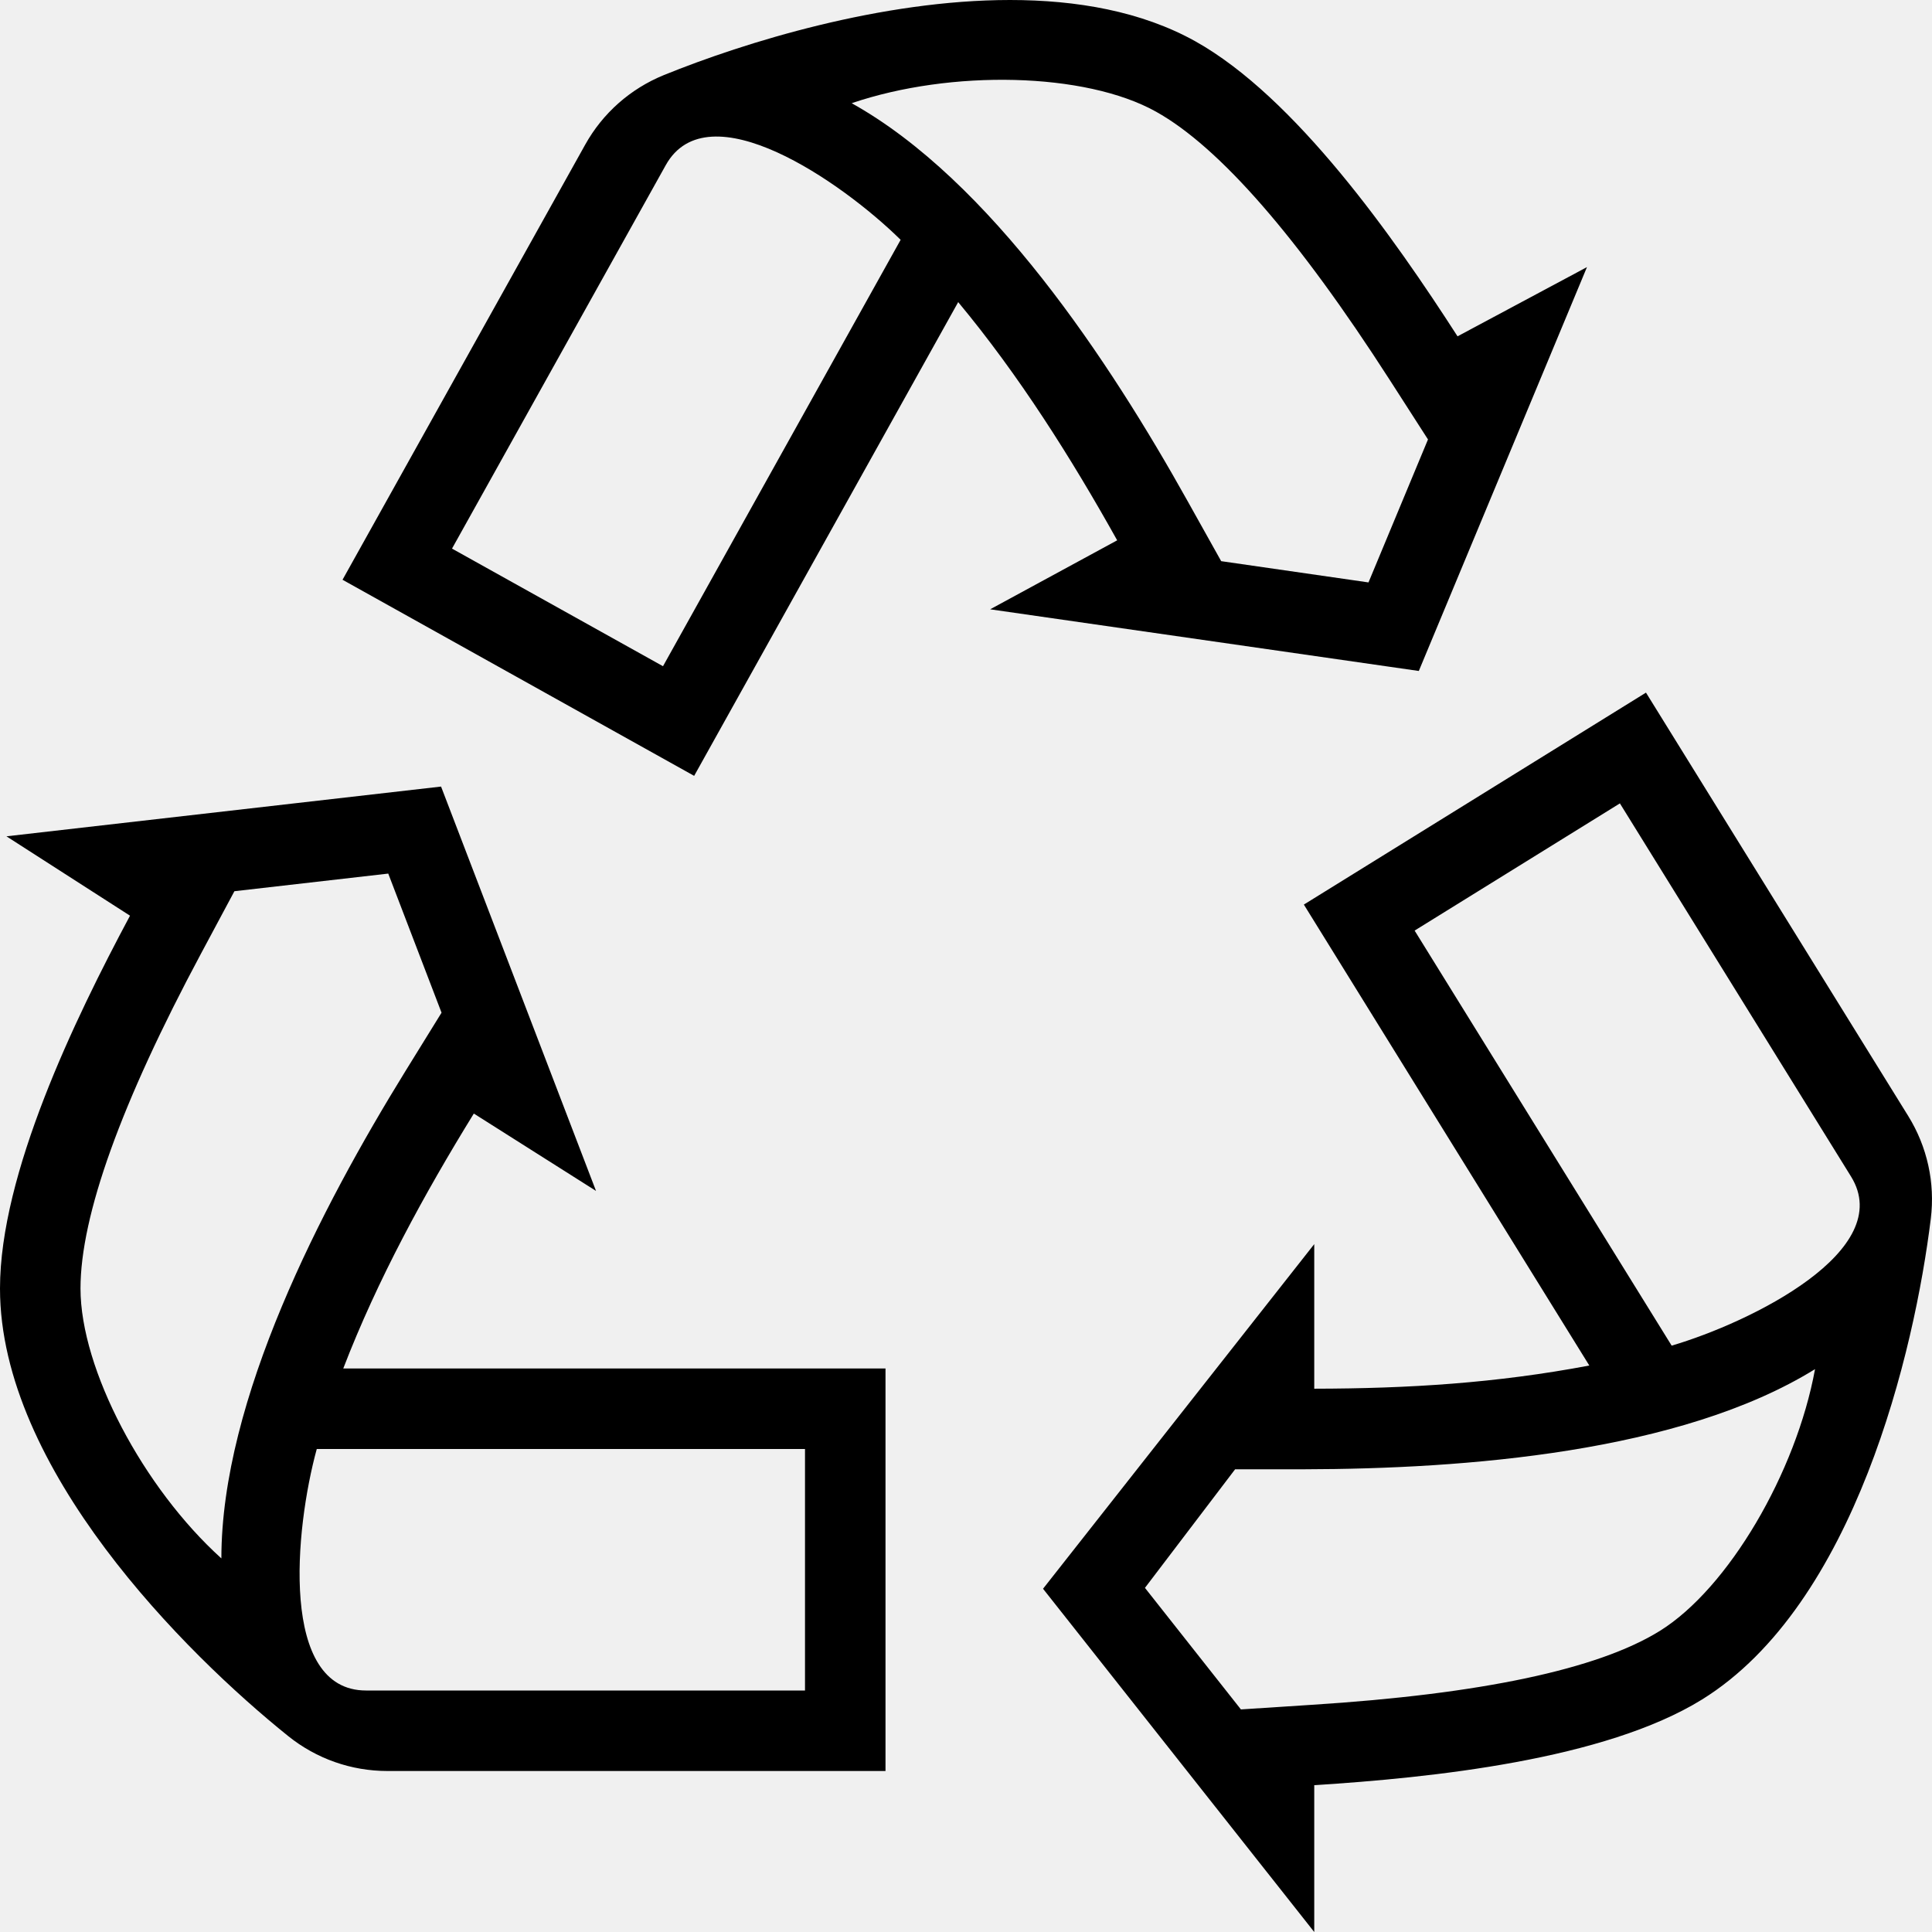
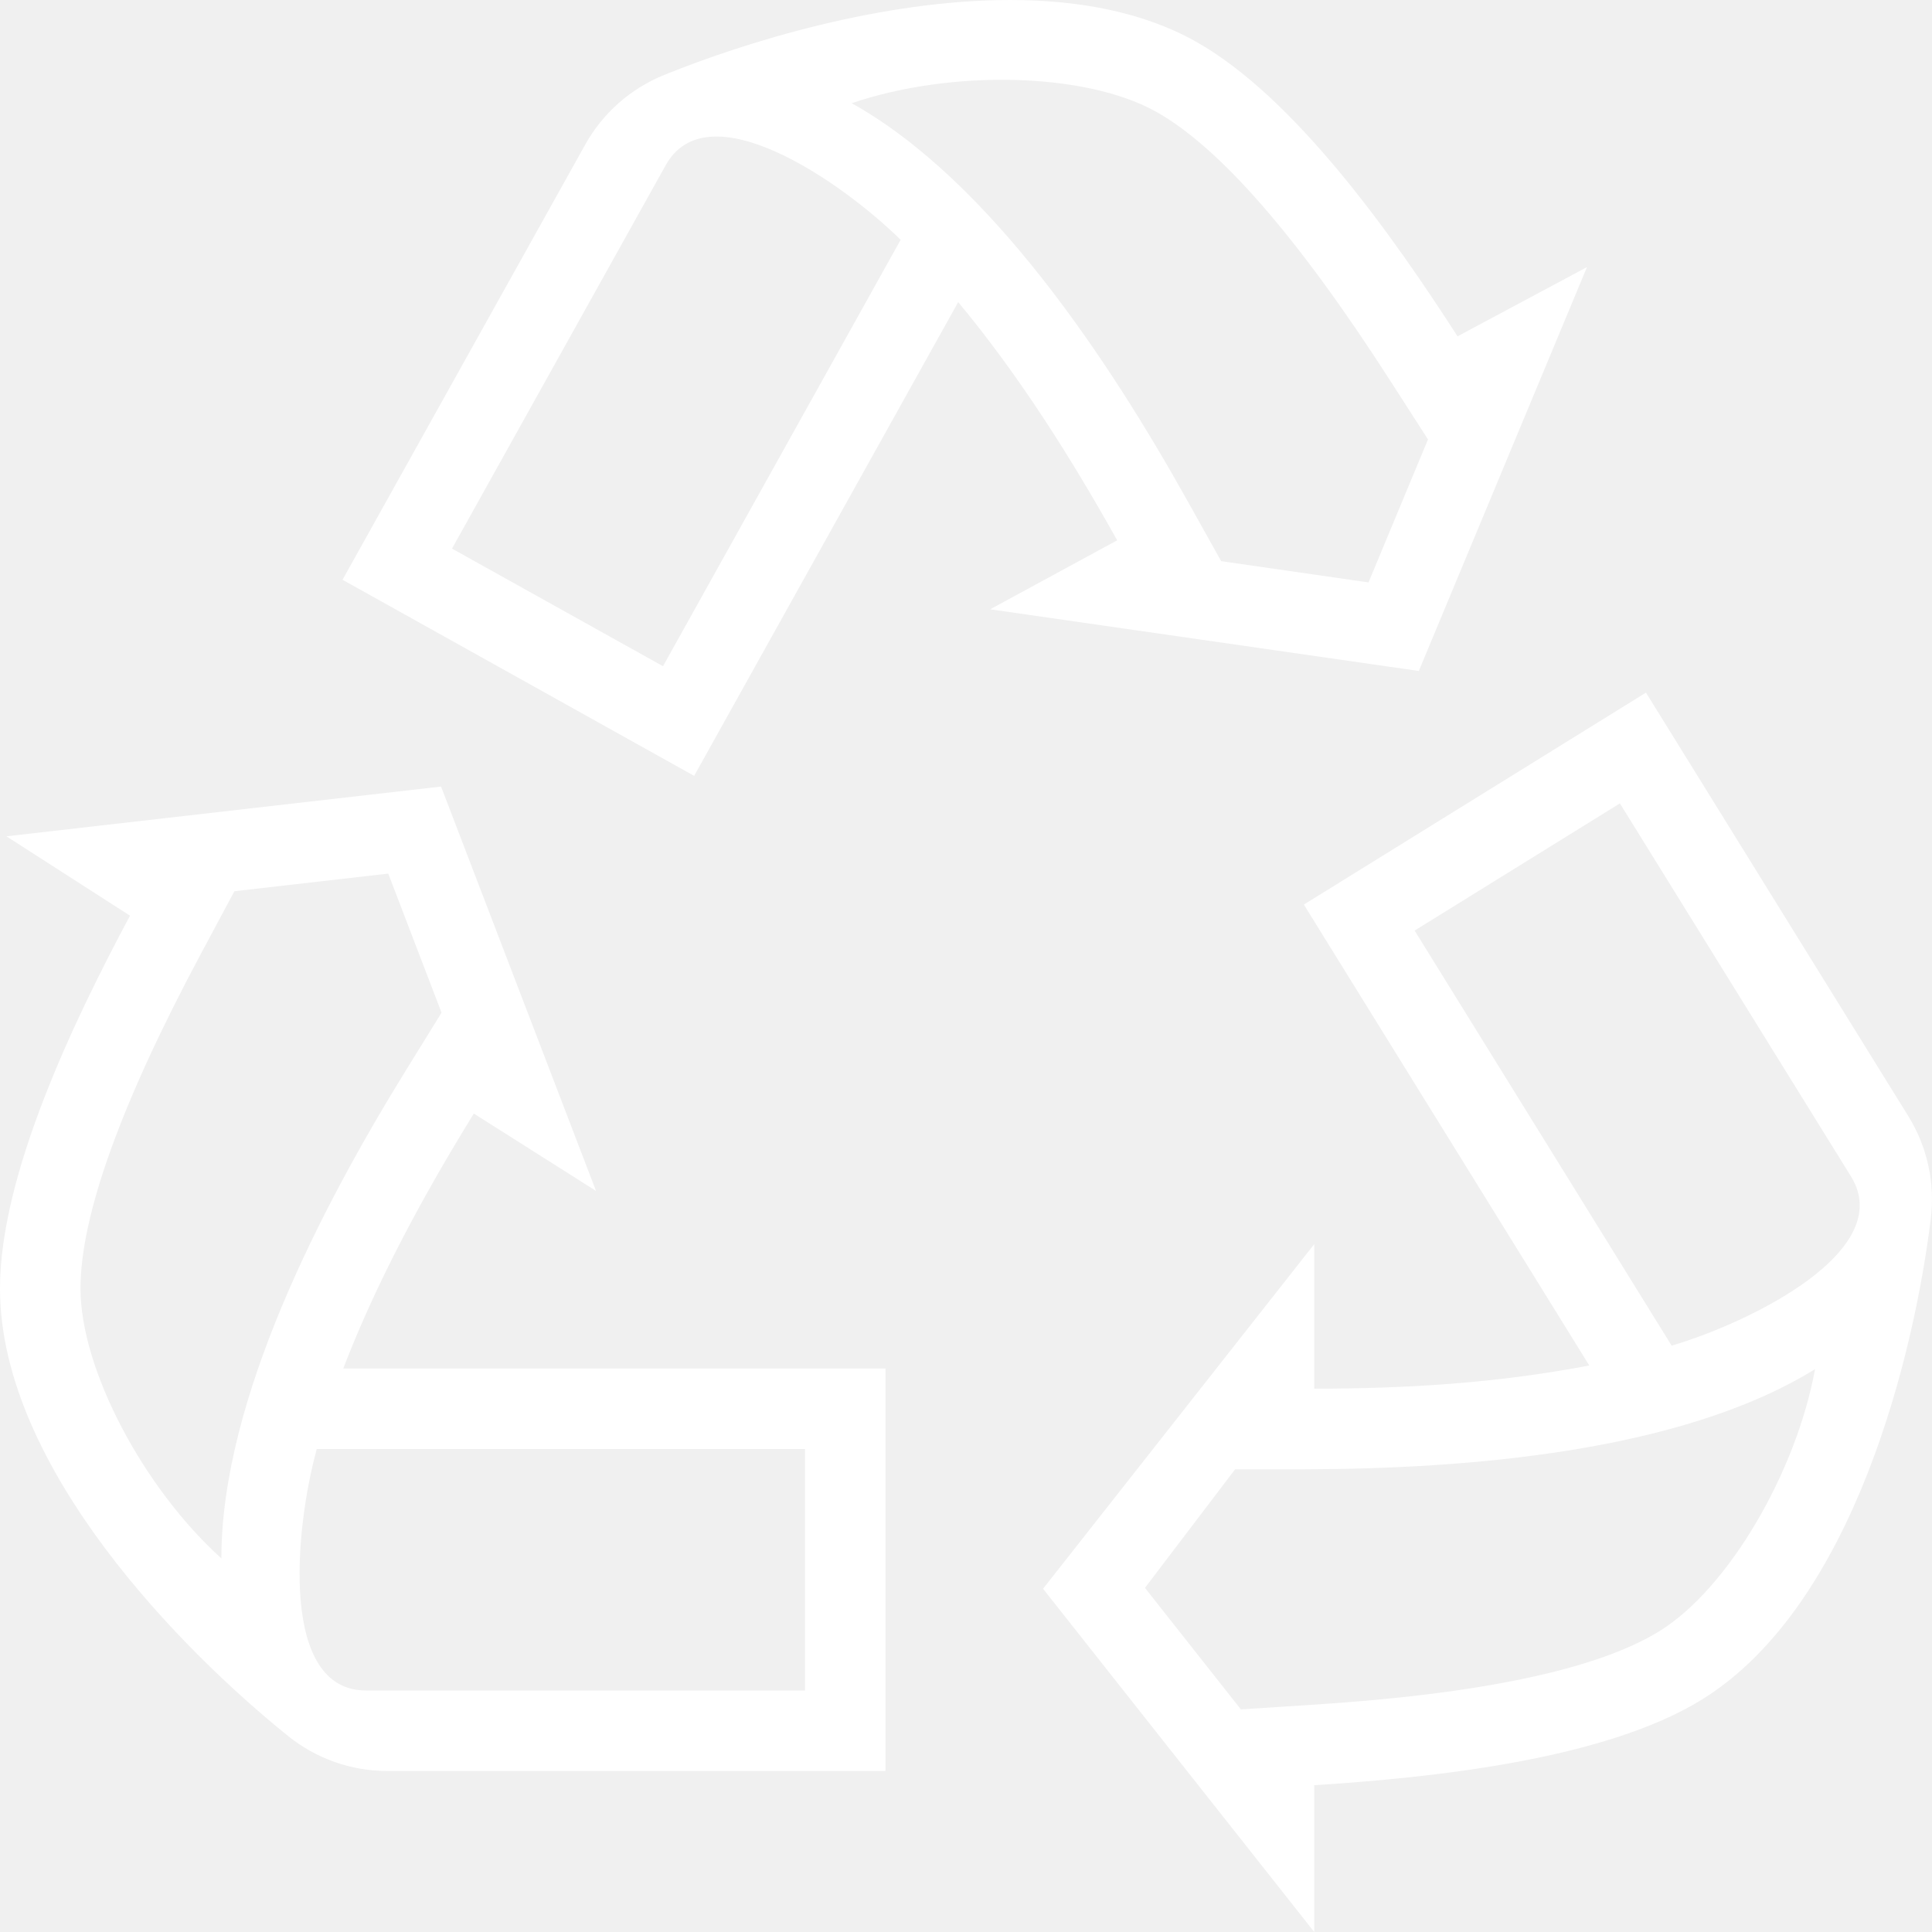
<svg xmlns="http://www.w3.org/2000/svg" width="24" height="24" viewBox="0 0 24 24">
-   <path d="M4.264 17c.423-1.1 1.007-2.169 1.622-3.167l1.518.961-1.925-5.023-5.399.618 1.535.986c-.691 1.292-1.615 3.209-1.615 4.631 0 2.236 2.294 4.527 3.581 5.561.35.281.783.433 1.231.433h6.188v-5h-6.736zm-3.264-.994c0-.903.503-2.303 1.497-4.16l.415-.775 1.911-.219.662 1.728-.45.728c-1.047 1.697-2.285 4.083-2.285 6.051-.969-.875-1.75-2.349-1.75-3.353zm9 4.994h-5.453c-1.078 0-.885-2.006-.612-3h6.065v3zm9.743-4.037c-1.158.219-2.246.286-3.417.288v-1.796l-3.369 4.281 3.369 4.264v-1.824c1.462-.092 3.608-.316 4.817-1.064 1.901-1.178 2.641-4.334 2.842-5.973.055-.445-.044-.894-.28-1.275l-3.258-5.26-4.25 2.633 3.546 5.726zm.874 3.298c-.768.476-2.223.784-4.325.917l-.877.057-1.192-1.51 1.12-1.473h.856c1.995-.004 4.674-.208 6.348-1.244-.235 1.284-1.077 2.724-1.93 3.253zm-.494-10.281l2.871 4.635c.568.917-1.24 1.81-2.228 2.101l-3.193-5.156 2.55-1.58zm-8.22-6.227c.753.905 1.404 1.936 1.975 2.959l-1.578.857 5.325.766 2.089-5.017-1.608.86c-.793-1.232-2.017-2.973-3.259-3.666-.667-.371-1.47-.512-2.3-.512-1.598 0-3.294.524-4.301.933-.416.17-.759.473-.977.865l-3.014 5.404 4.368 2.436 3.28-5.885zm2.457-2.366c.789.44 1.765 1.561 2.904 3.333l.475.739-.739 1.776-1.83-.264-.417-.746c-.972-1.742-2.453-3.984-4.173-4.943 1.234-.42 2.902-.385 3.78.105zm-8.745 5.428l2.655-4.763c.525-.942 2.184.204 2.918.927l-2.952 5.297-2.621-1.461z" />
+   <path fill="white" d="M4.264 17c.423-1.1 1.007-2.169 1.622-3.167l1.518.961-1.925-5.023-5.399.618 1.535.986c-.691 1.292-1.615 3.209-1.615 4.631 0 2.236 2.294 4.527 3.581 5.561.35.281.783.433 1.231.433h6.188v-5h-6.736zm-3.264-.994c0-.903.503-2.303 1.497-4.16l.415-.775 1.911-.219.662 1.728-.45.728c-1.047 1.697-2.285 4.083-2.285 6.051-.969-.875-1.75-2.349-1.75-3.353zm9 4.994h-5.453c-1.078 0-.885-2.006-.612-3h6.065v3zm9.743-4.037c-1.158.219-2.246.286-3.417.288v-1.796l-3.369 4.281 3.369 4.264v-1.824c1.462-.092 3.608-.316 4.817-1.064 1.901-1.178 2.641-4.334 2.842-5.973.055-.445-.044-.894-.28-1.275l-3.258-5.26-4.25 2.633 3.546 5.726zm.874 3.298c-.768.476-2.223.784-4.325.917l-.877.057-1.192-1.51 1.12-1.473h.856c1.995-.004 4.674-.208 6.348-1.244-.235 1.284-1.077 2.724-1.93 3.253zm-.494-10.281l2.871 4.635c.568.917-1.24 1.81-2.228 2.101l-3.193-5.156 2.55-1.58zm-8.22-6.227c.753.905 1.404 1.936 1.975 2.959l-1.578.857 5.325.766 2.089-5.017-1.608.86c-.793-1.232-2.017-2.973-3.259-3.666-.667-.371-1.47-.512-2.3-.512-1.598 0-3.294.524-4.301.933-.416.17-.759.473-.977.865l-3.014 5.404 4.368 2.436 3.28-5.885zm2.457-2.366c.789.44 1.765 1.561 2.904 3.333l.475.739-.739 1.776-1.83-.264-.417-.746c-.972-1.742-2.453-3.984-4.173-4.943 1.234-.42 2.902-.385 3.78.105zm-8.745 5.428l2.655-4.763c.525-.942 2.184.204 2.918.927l-2.952 5.297-2.621-1.461z" />
</svg>
